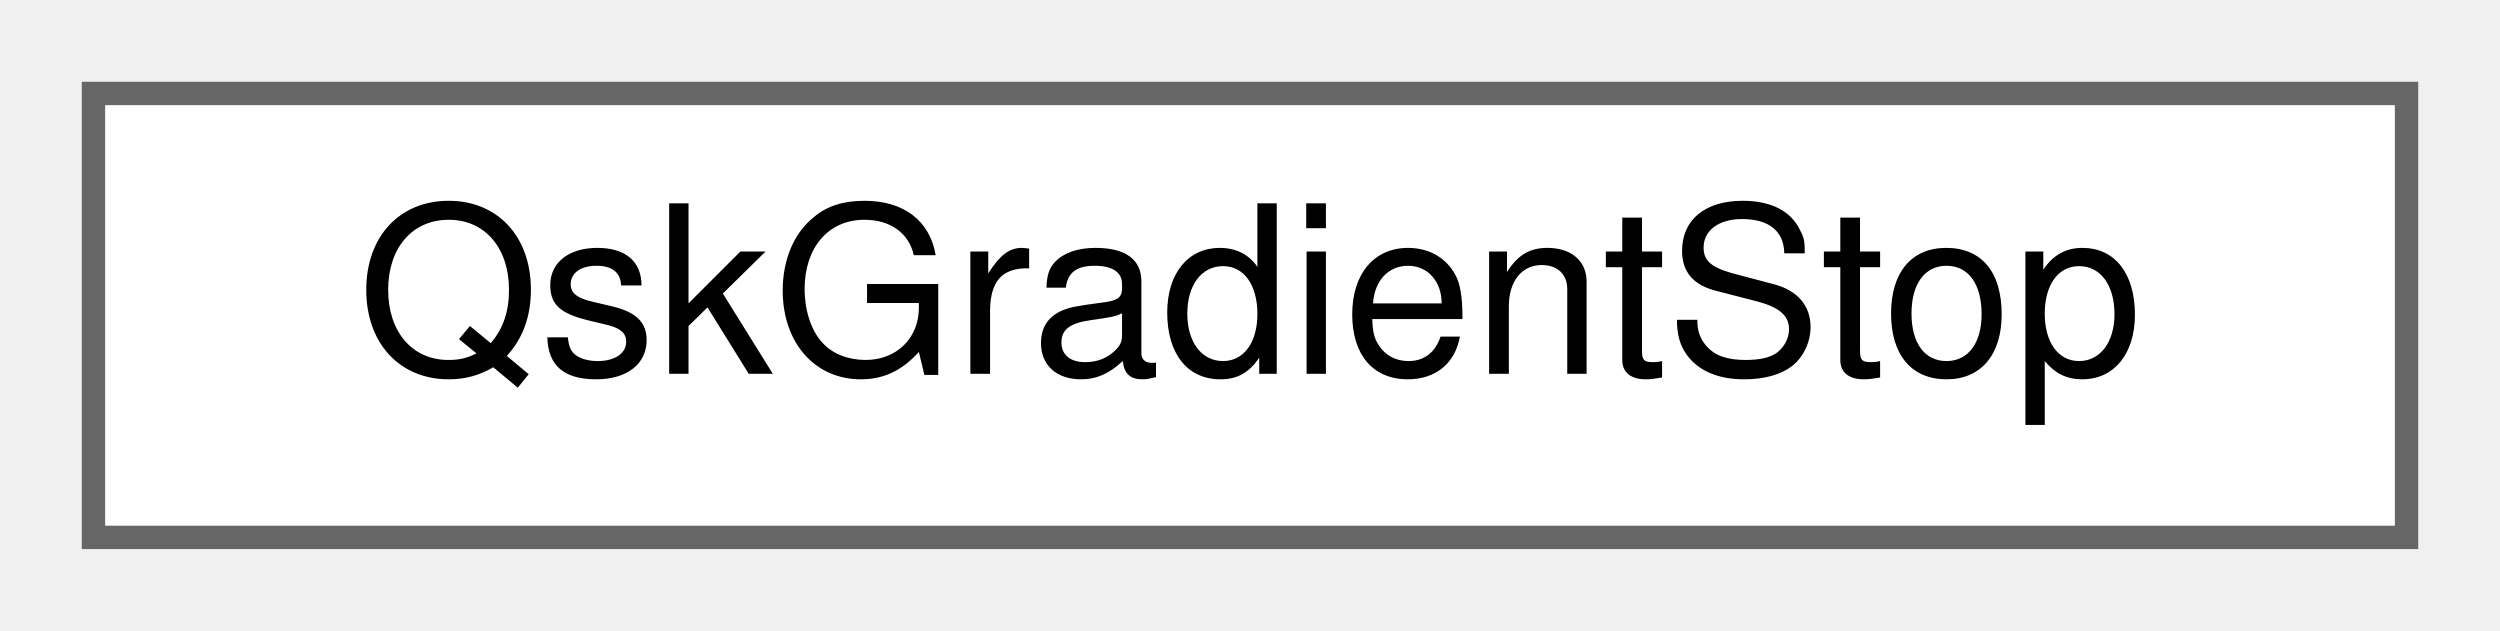
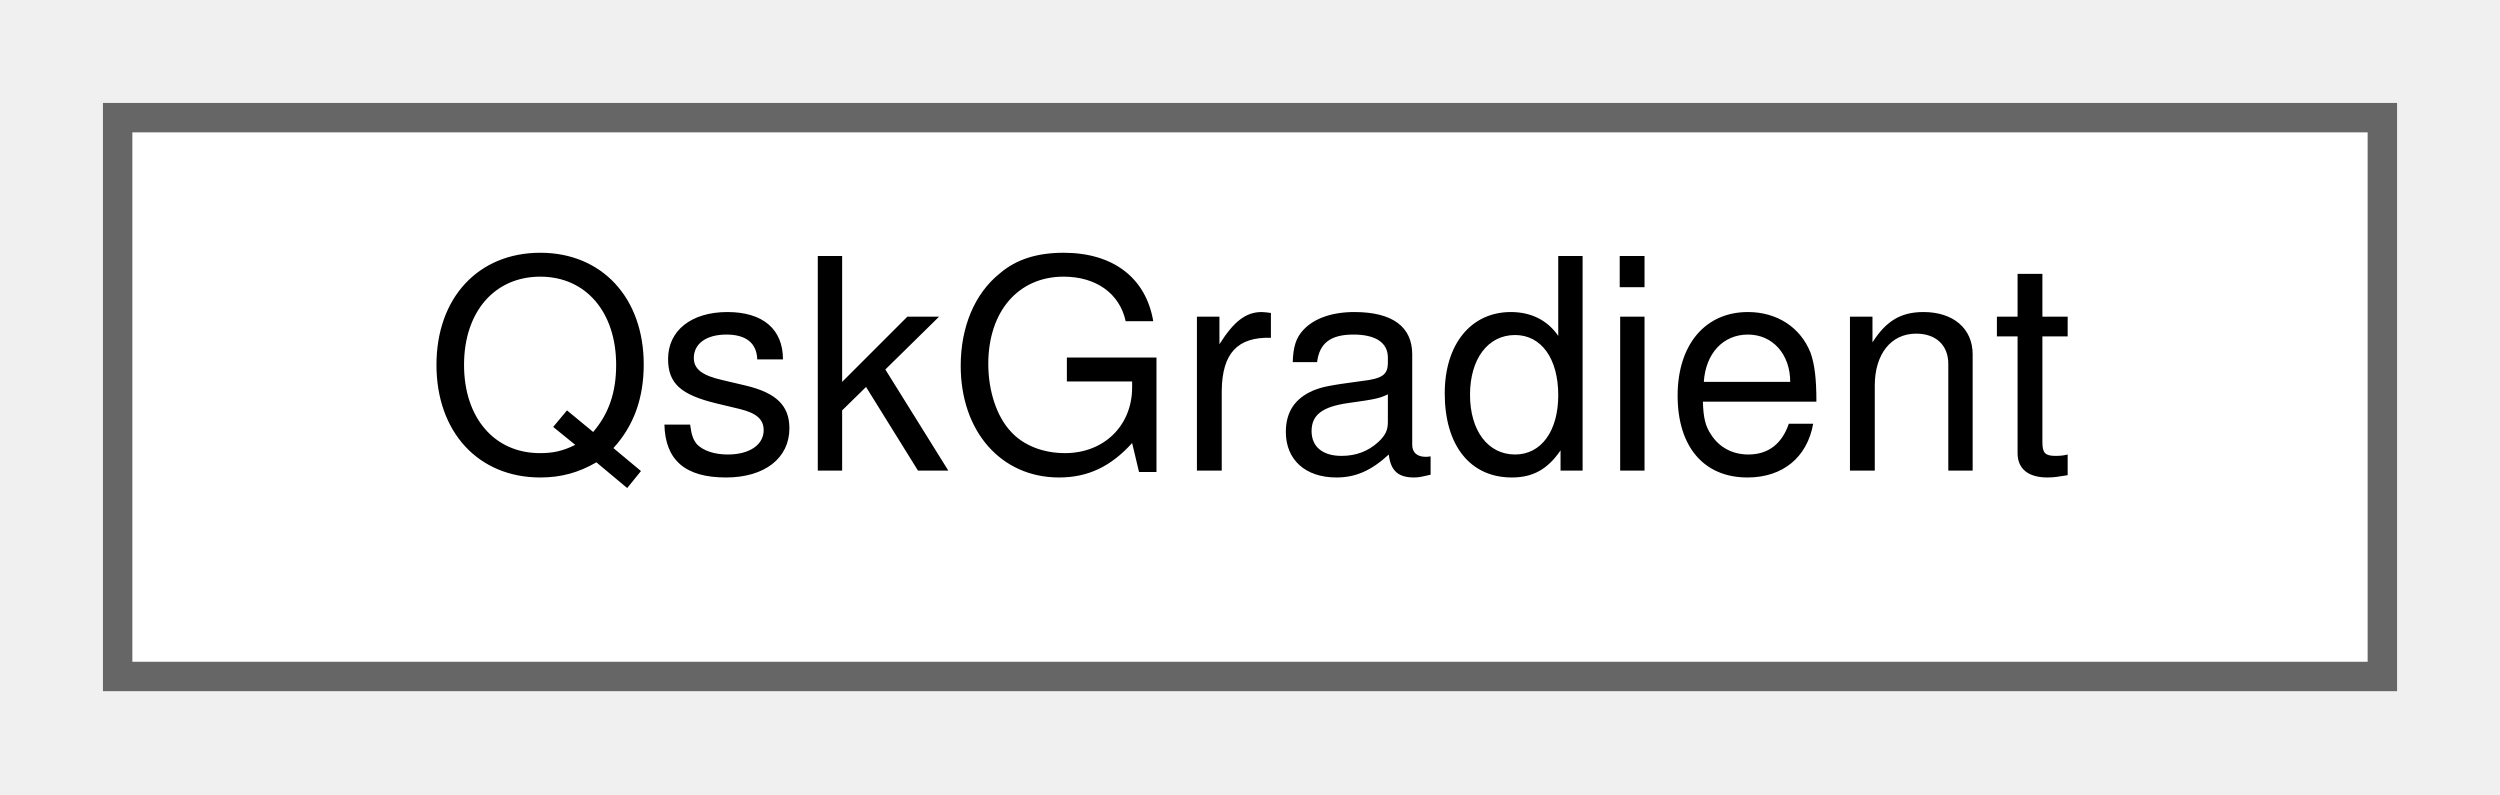
- <svg xmlns="http://www.w3.org/2000/svg" xmlns:xlink="http://www.w3.org/1999/xlink" width="107pt" height="27pt" viewBox="0.00 0.00 107.00 27.00">
+ <svg xmlns="http://www.w3.org/2000/svg" xmlns:xlink="http://www.w3.org/1999/xlink" width="85pt" height="27pt" viewBox="0.00 0.00 85.00 27.00">
  <g id="graph0" class="graph" transform="scale(1 1) rotate(0) translate(4 23)">
    <g id="Node000000" class="node">
      <g id="a_Node000000">
-         <a xlink:href="classQskGradientStop.html" target="_top" xlink:title=" ">
-           <polygon fill="white" stroke="#666666" points="99,-19 0,-19 0,0 99,0 99,-19" />
-           <text text-anchor="middle" x="49.5" y="-7" font-family="Helvetica,sans-Serif" font-size="10.00">QskGradientStop</text>
+         <a xlink:href="classQskGradient.html" target="_top" xlink:title=" ">
+           <polygon fill="white" stroke="#666666" points="77,-19 0,-19 0,0 77,0 77,-19" />
+           <text text-anchor="middle" x="38.5" y="-7" font-family="Helvetica,sans-Serif" font-size="10.00">QskGradient</text>
        </a>
      </g>
    </g>
  </g>
</svg>
